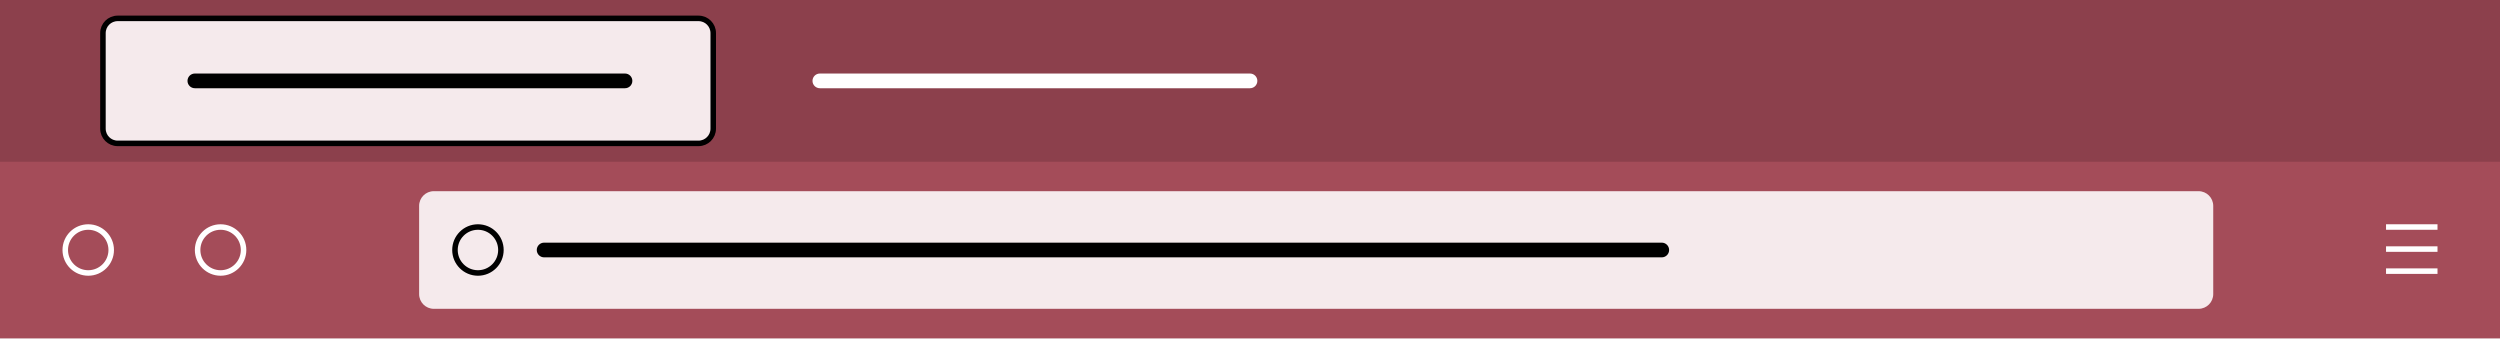
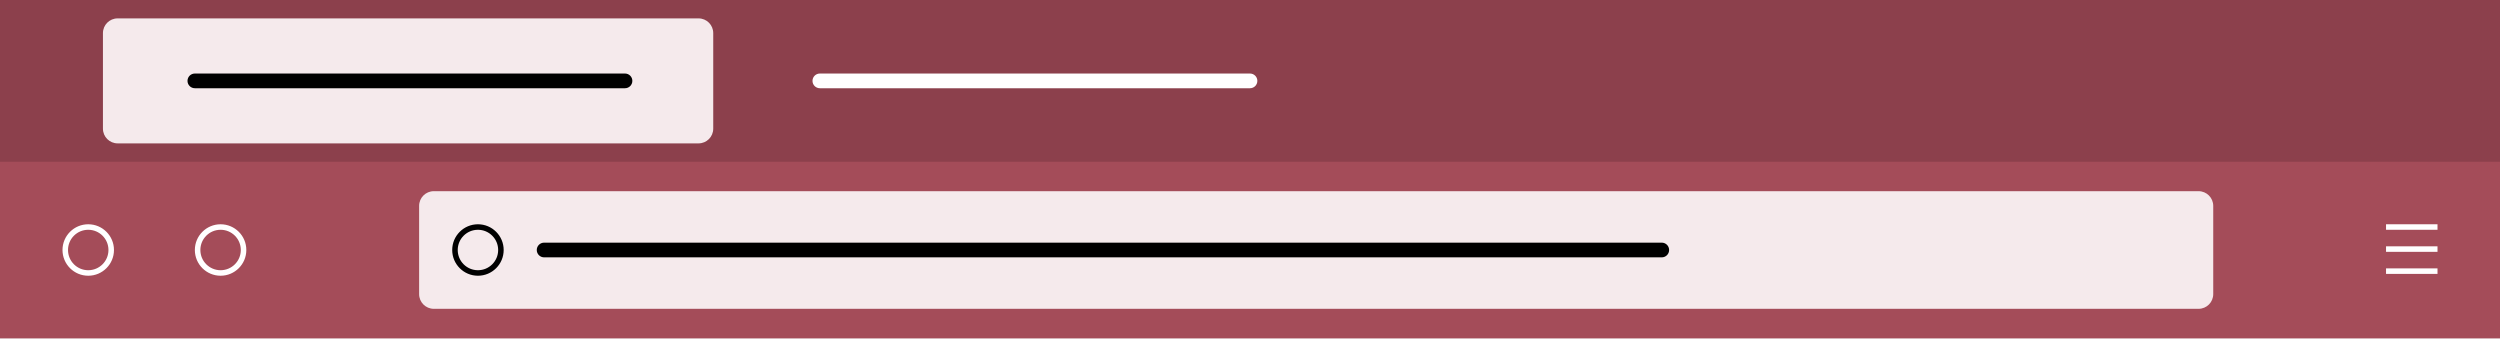
<svg xmlns="http://www.w3.org/2000/svg" width="680" height="92" fill="none">
  <rect width="680" height="92" fill="hsl(351, 37%, 40%)" />
-   <rect x="28" y="5" width="166" height="34" rx="4" fill="hsl(349, 35%, 94%)" stroke="hsl(0, 0%, 0%)" stroke-width="1.5" />
+   <rect x="28" y="5" width="166" height="34" rx="4" fill="hsl(349, 35%, 94%)" stroke="transparent" stroke-width="1.5" />
  <rect x="51" y="20" width="121" height="4" rx="2" fill="hsl(0, 0%, 0%)" />
  <rect x="221" y="20" width="121" height="4" rx="2" fill="hsl(0, 0%, 100%)" />
  <rect y="44" width="680" height="48" fill="hsl(351, 37%, 47%)" />
  <circle cx="24" cy="68" r="6.25" stroke="hsl(0, 0%, 100%)" stroke-width="1.5" />
  <circle cx="60" cy="68" r="6.25" stroke="hsl(0, 0%, 100%)" stroke-width="1.5" />
  <line x1="663" y1="73.75" x2="649" y2="73.75" stroke="hsl(0, 0%, 100%)" stroke-width="1.5" />
  <line x1="663" y1="67.75" x2="649" y2="67.75" stroke="hsl(0, 0%, 100%)" stroke-width="1.5" />
  <line x1="663" y1="61.75" x2="649" y2="61.75" stroke="hsl(0, 0%, 100%)" stroke-width="1.5" />
  <rect x="114" y="52" width="488" height="32" rx="4" fill="hsl(349, 35%, 94%)" />
  <circle cx="130" cy="68" r="6.25" stroke="hsl(0, 0%, 0%)" stroke-width="1.5" />
  <rect x="146" y="66" width="308" height="4" rx="2" fill="hsl(0, 0%, 0%)" />
</svg>
